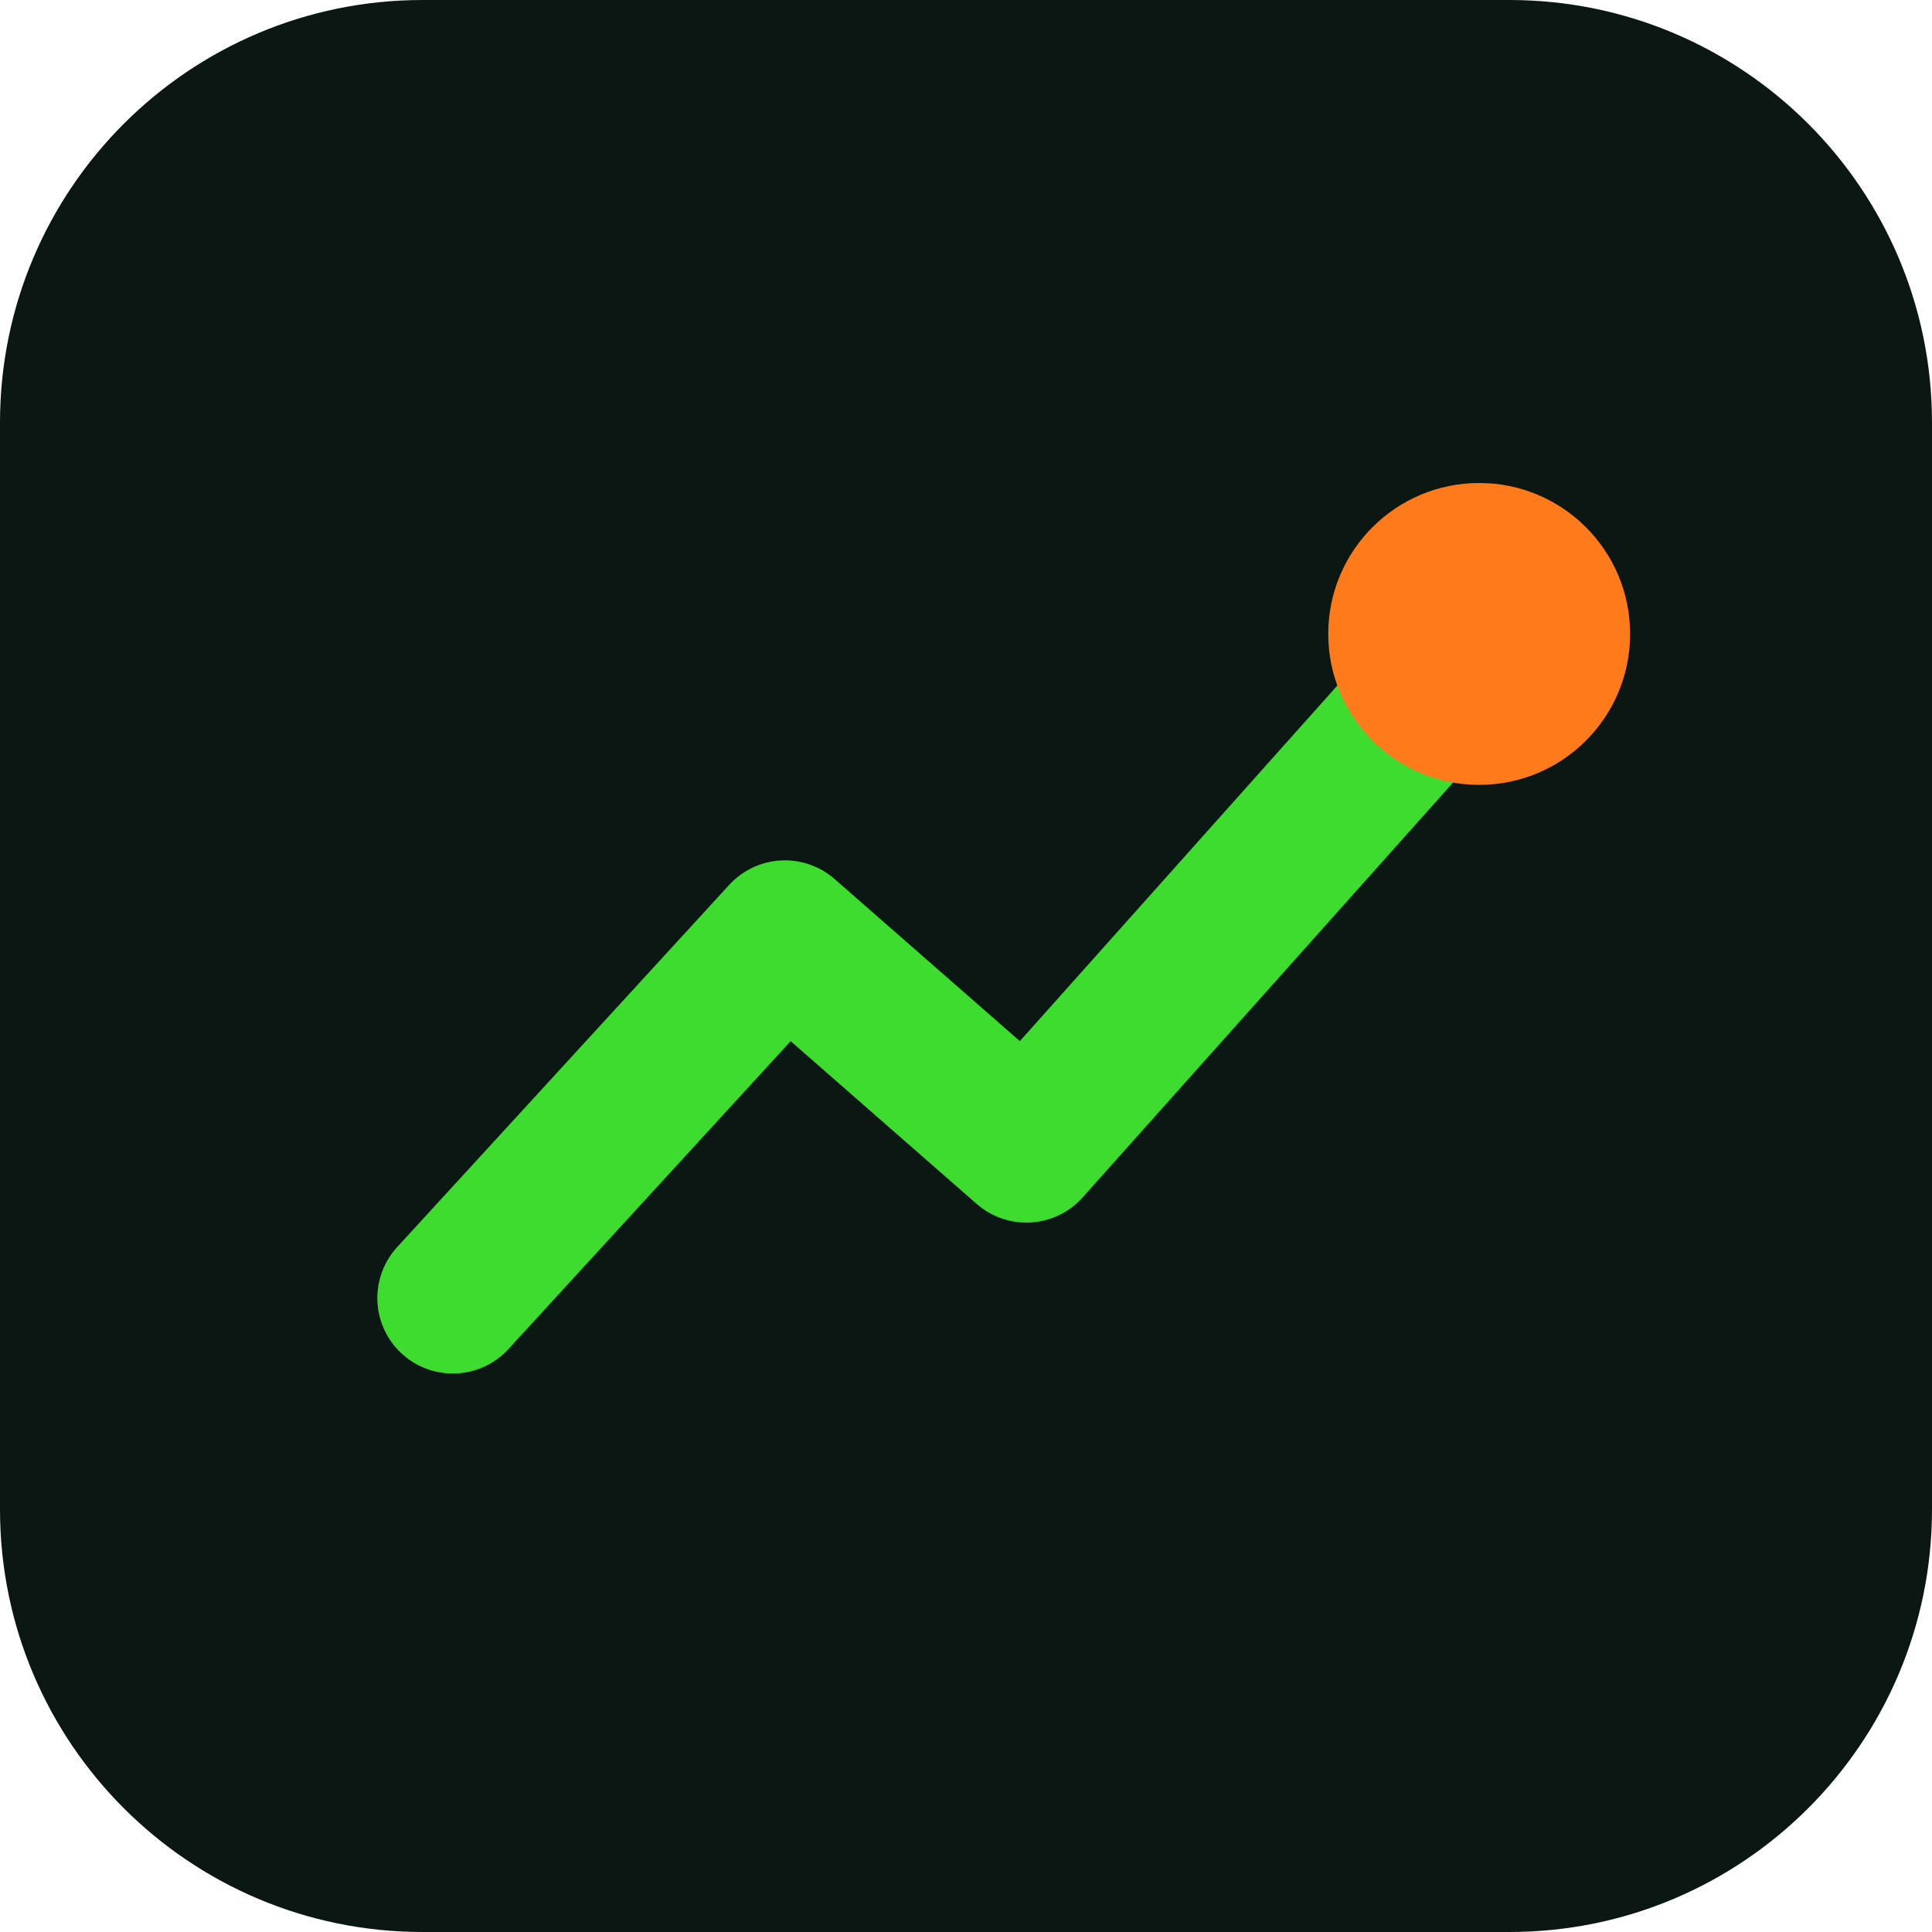
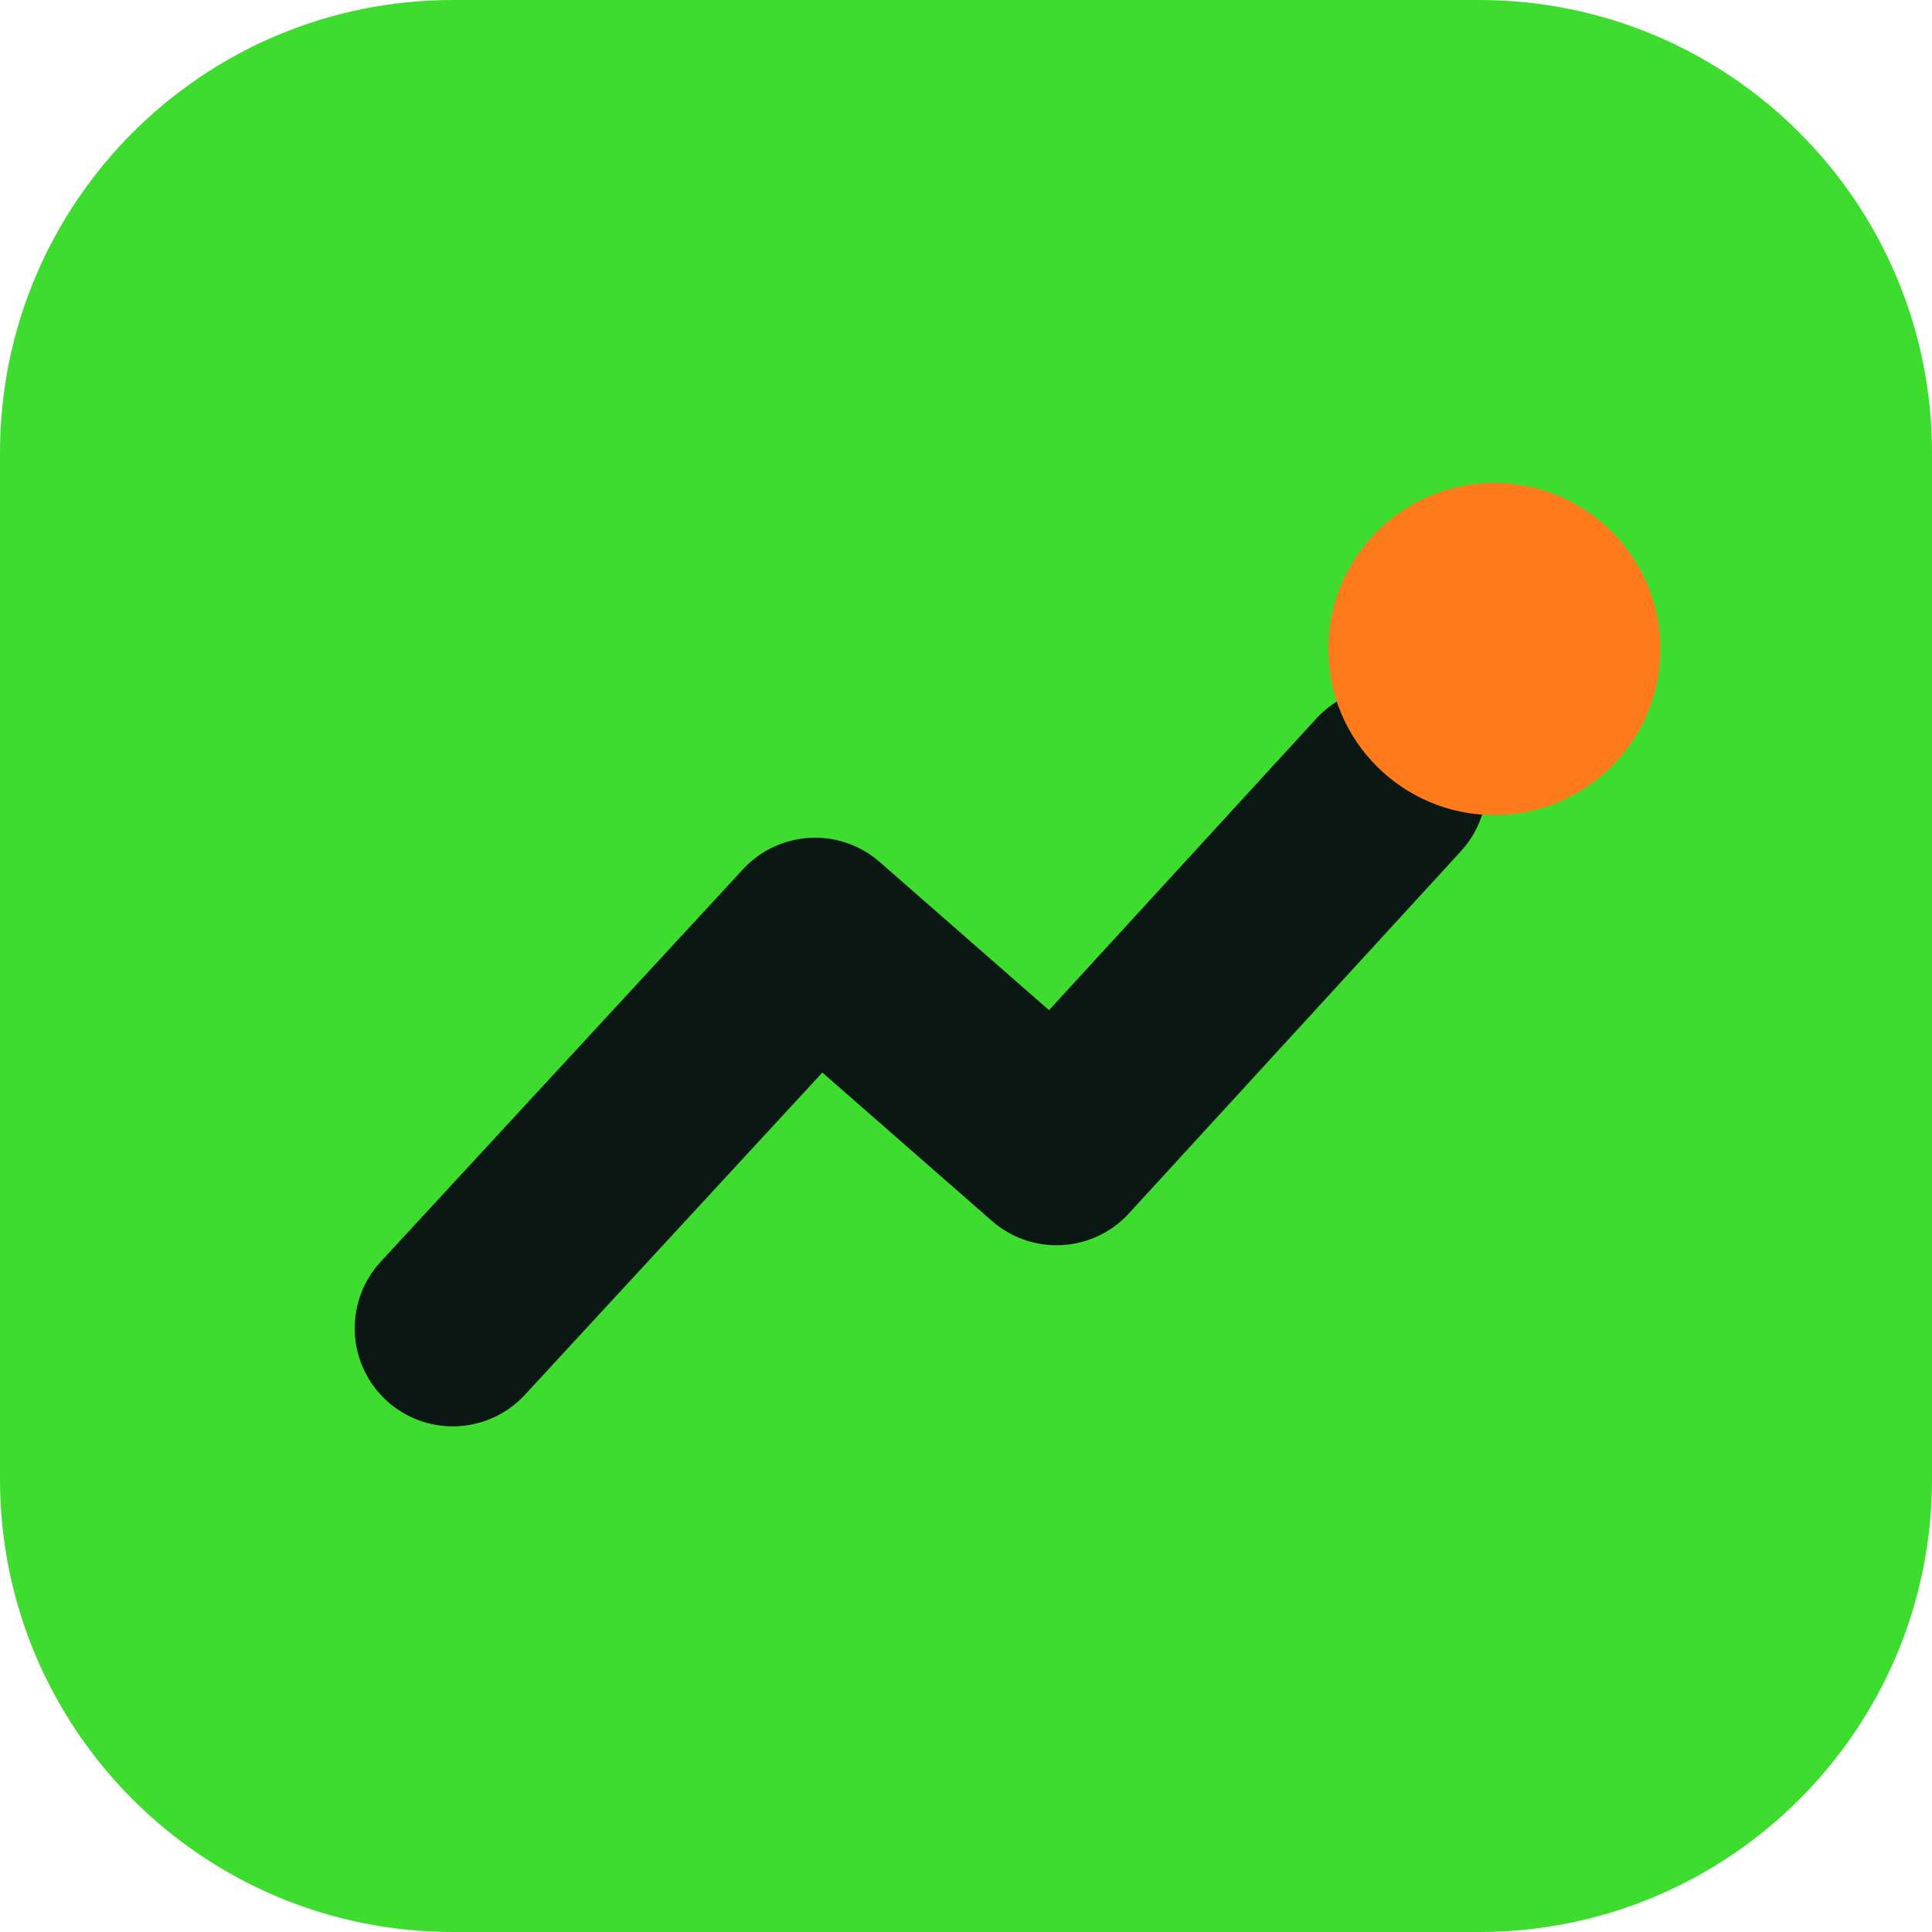
<svg xmlns="http://www.w3.org/2000/svg" viewBox="0 0 64 64" role="img" aria-label="tikalgo">
-   <rect width="64" height="64" rx="14" fill="#0A1712" />
-   <path d="M15 43 L26 31 L34 38 L46.5 24" fill="none" stroke="#3DDC2F" stroke-width="5" stroke-linecap="round" stroke-linejoin="round" />
-   <circle cx="49" cy="21" r="5" fill="#FF7A1A" />
+   <rect width="64" height="64" rx="15" fill="#3DDC2F" />
+   <path d="M15 44 L27 31 L35 38 L46 26" fill="none" stroke="#0A1712" stroke-width="6.5" stroke-linecap="round" stroke-linejoin="round" />
+   <circle cx="49.5" cy="21.5" r="5.5" fill="#FF7A1A" />
</svg>
